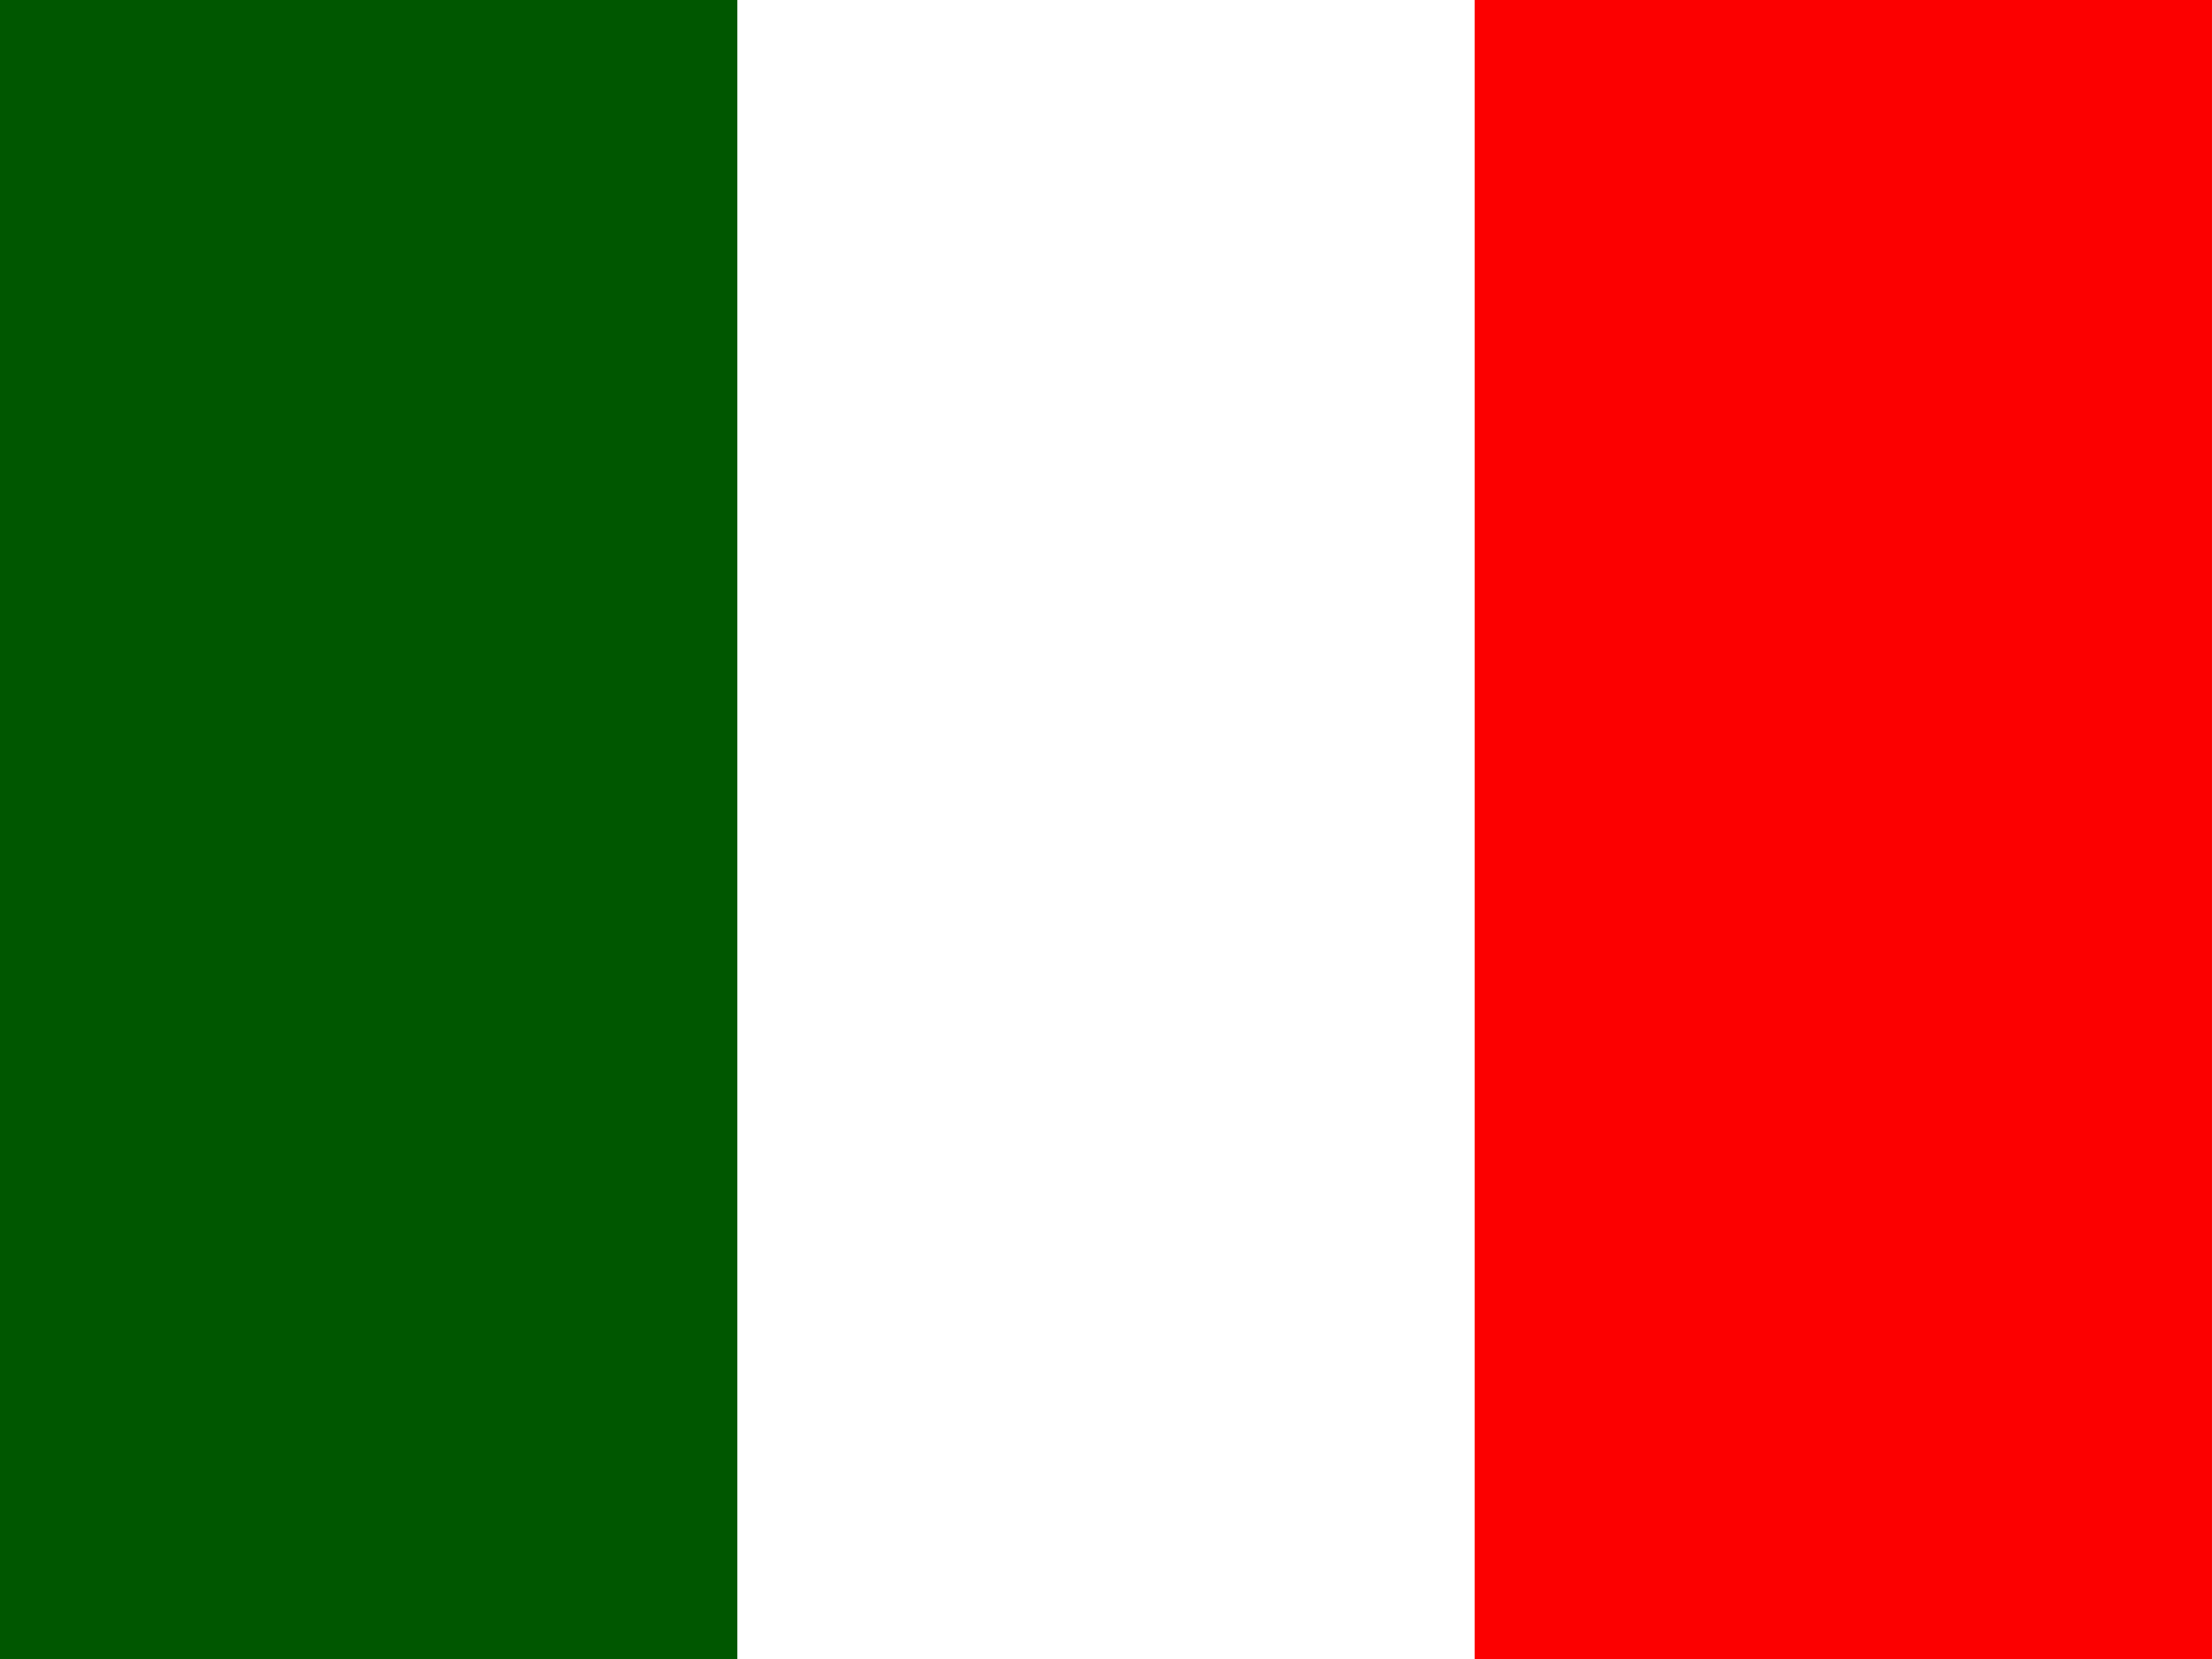
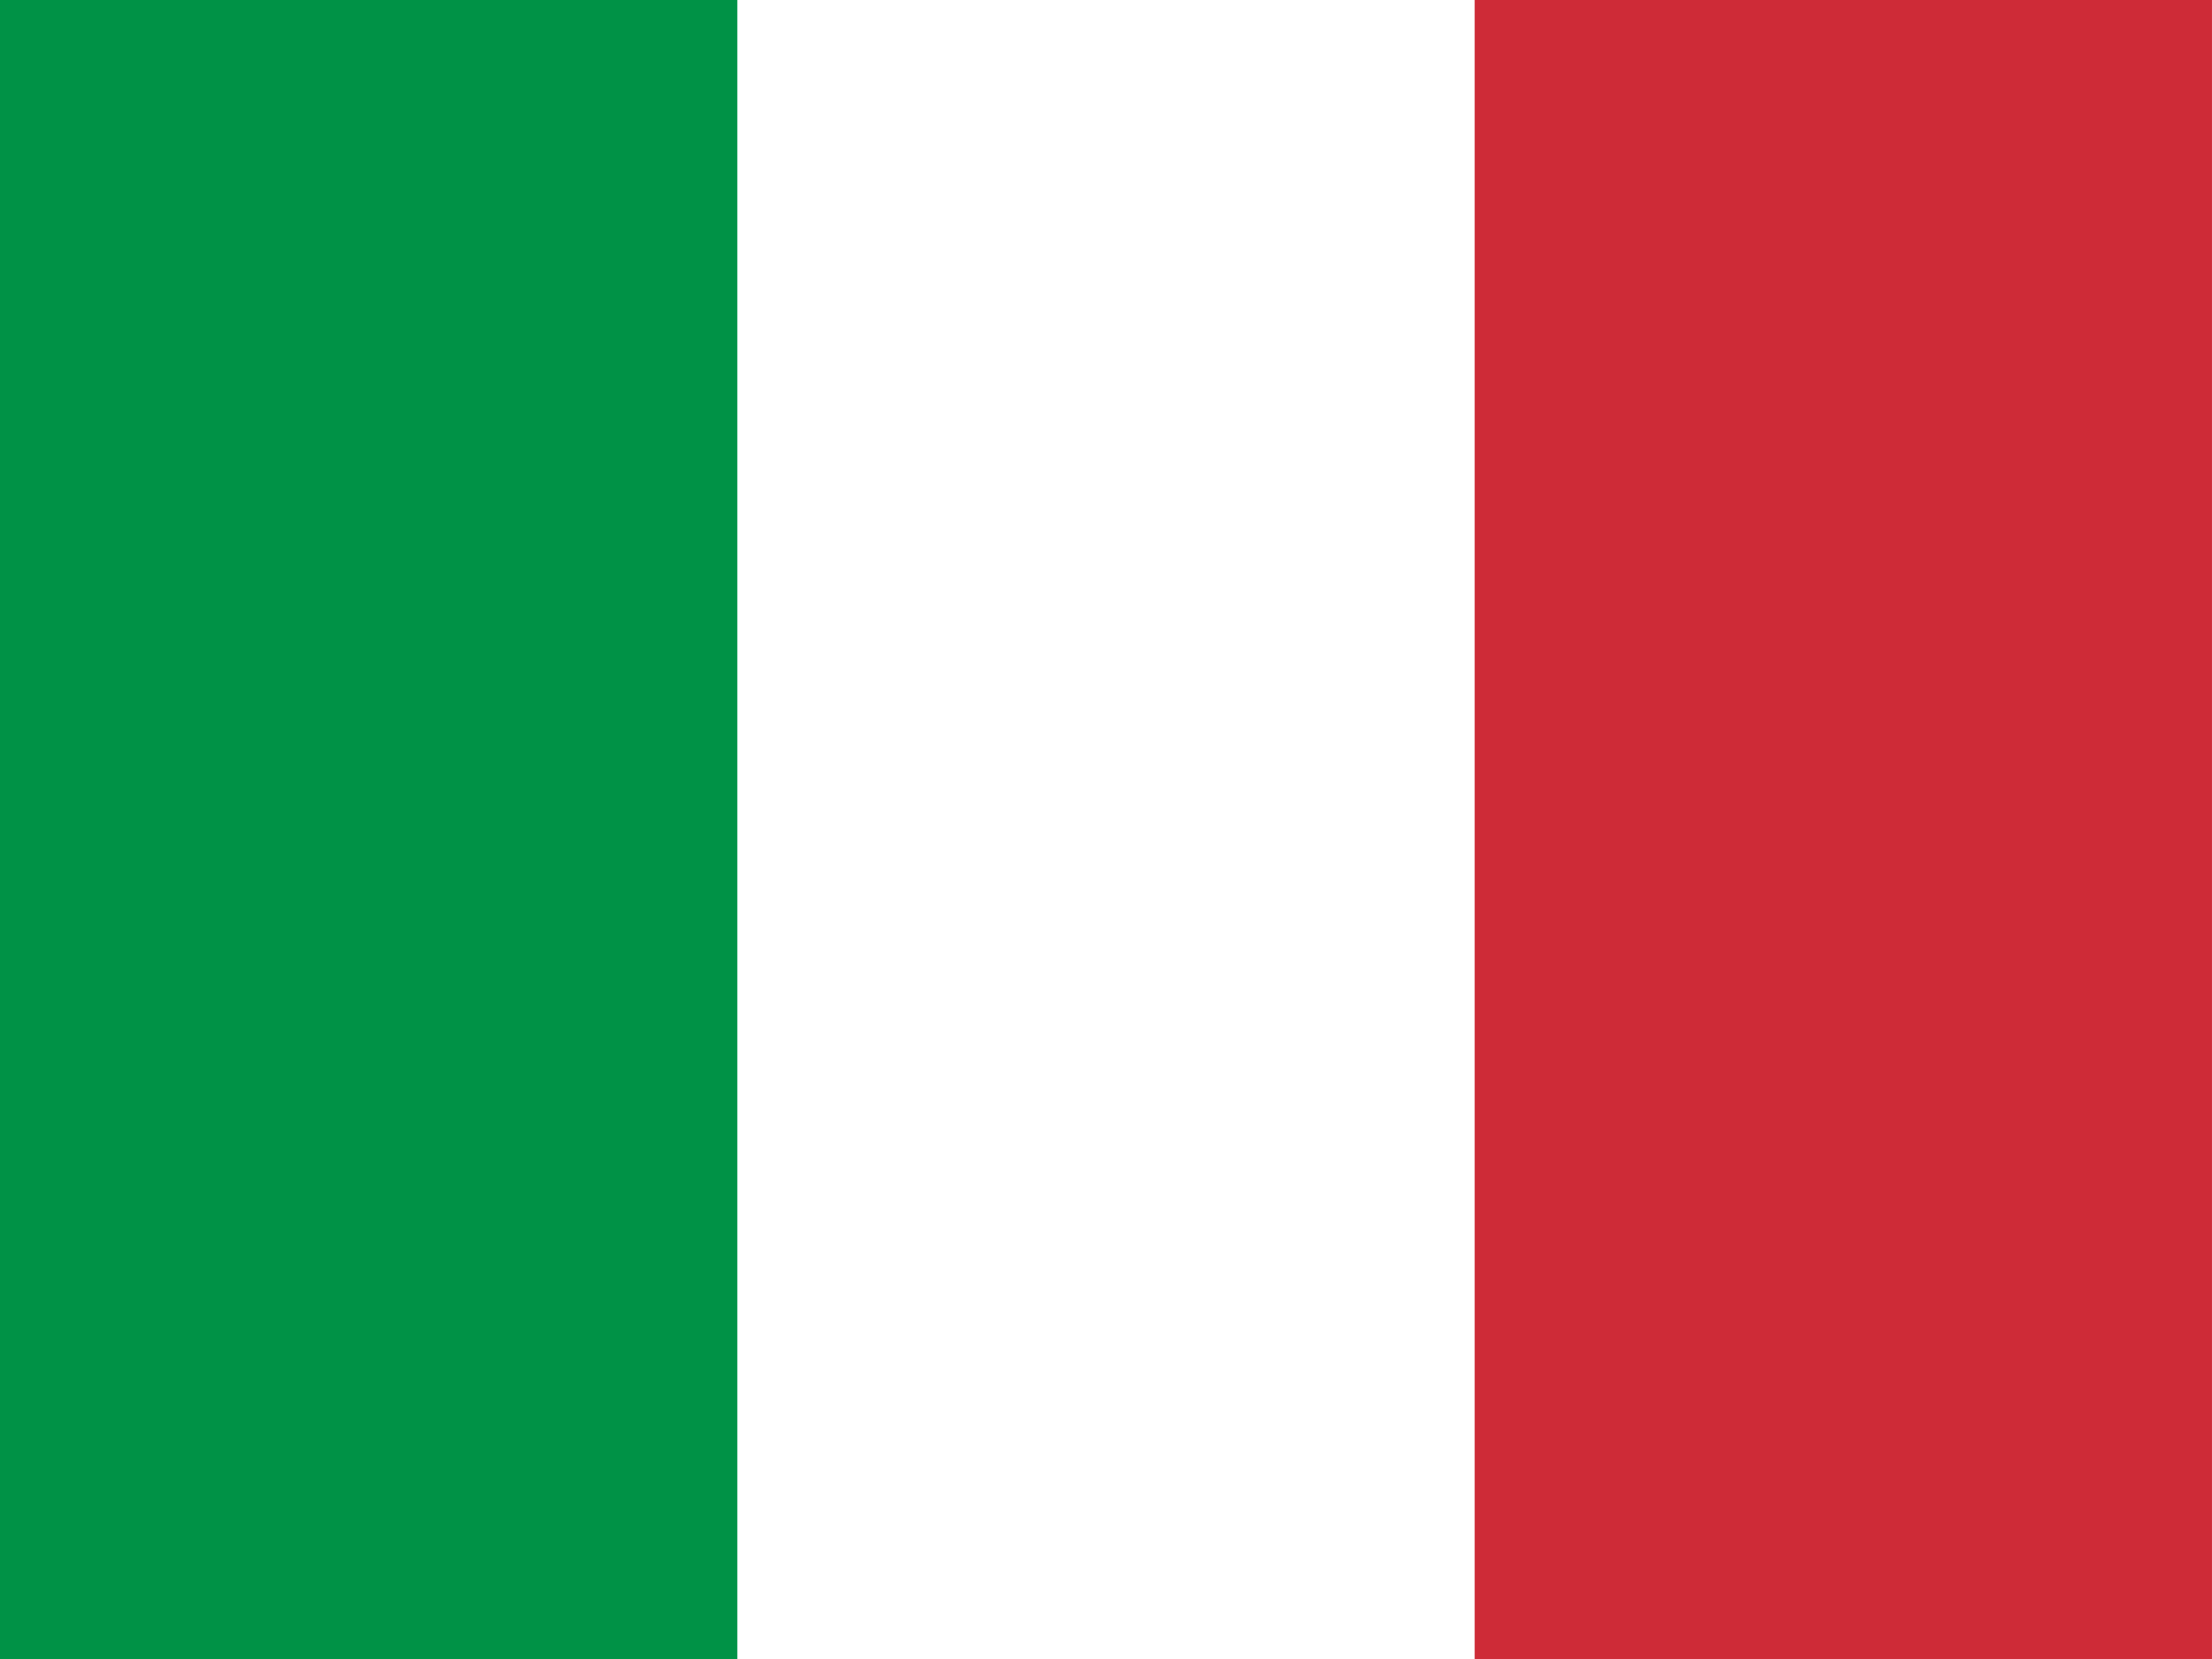
<svg xmlns="http://www.w3.org/2000/svg" height="480" width="640" version="1" viewBox="0 0 640 480">
  <g fill-rule="evenodd" stroke-width="1pt">
    <path fill="#fff" d="M0 0h640v479.997H0z" />
-     <path fill="#005700" d="M0 0h213.331v479.997H0z" />
-     <path fill="#fc0000" d="M426.663 0h213.331v479.997H426.663z" />
+     <path fill="#009246" d="M0 0h213.331v479.997H0z" />
+     <path fill="#ce2b37" d="M426.663 0h213.331v479.997H426.663z" />
  </g>
</svg>
